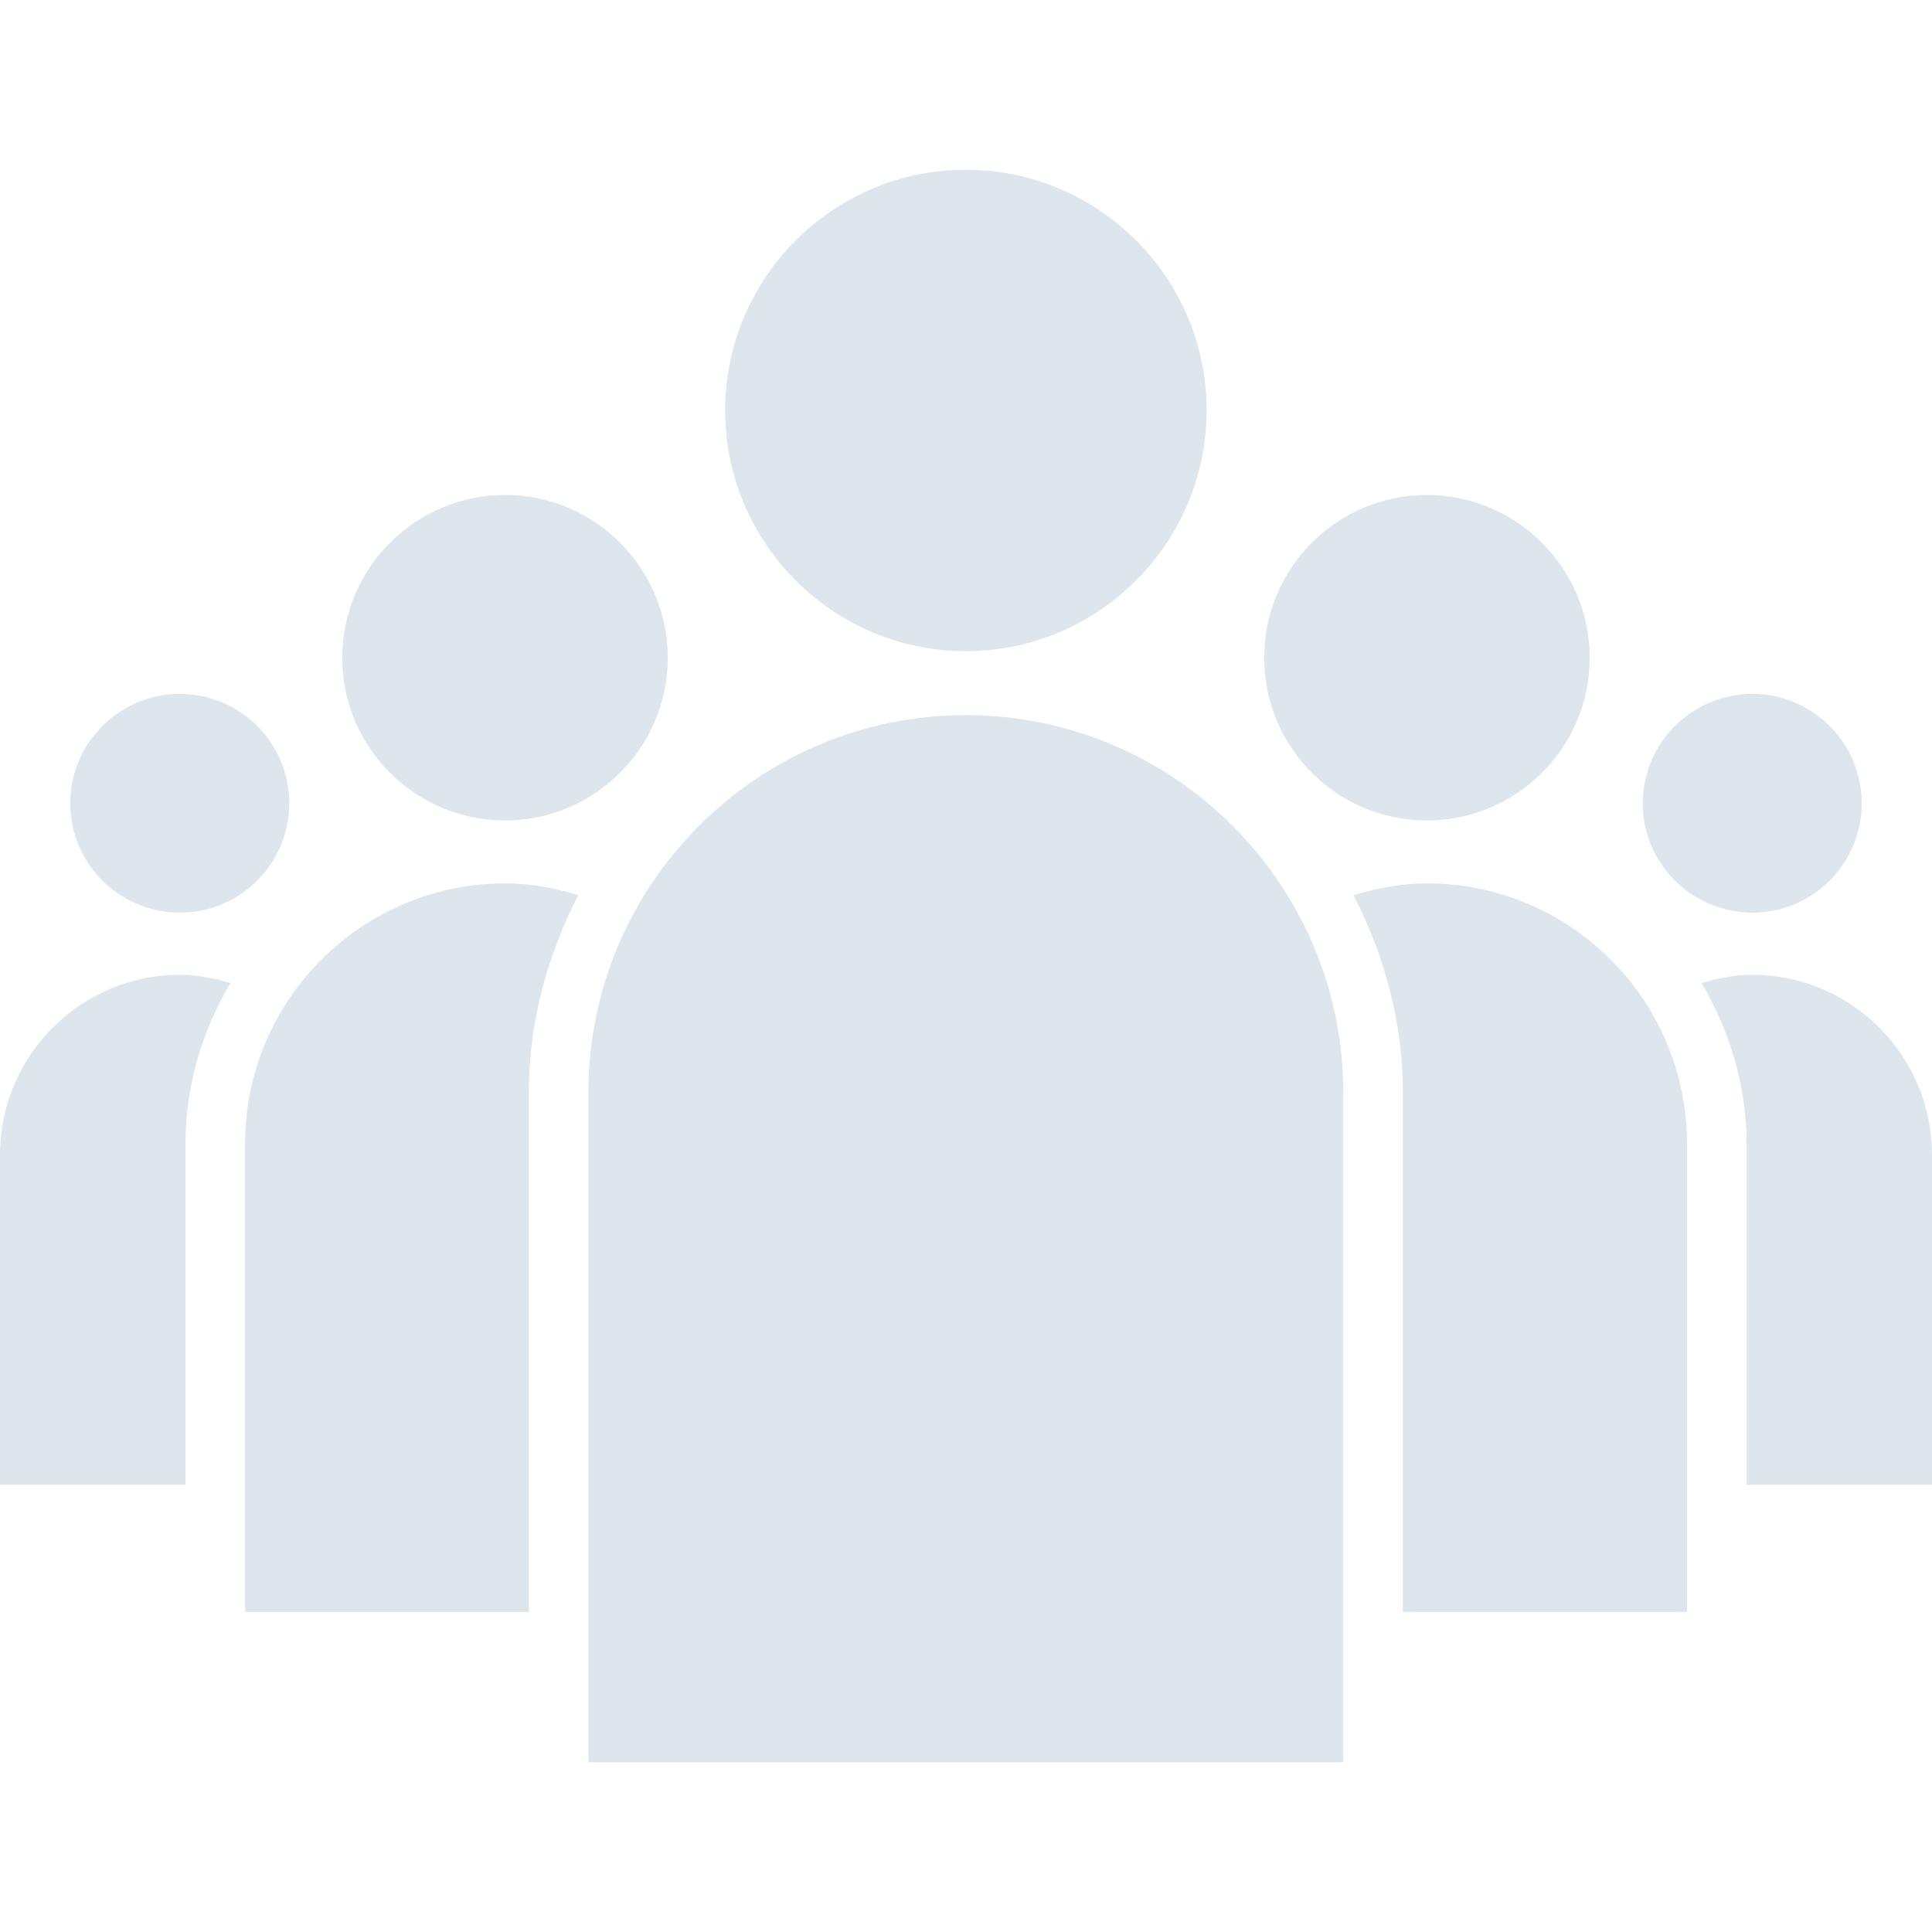
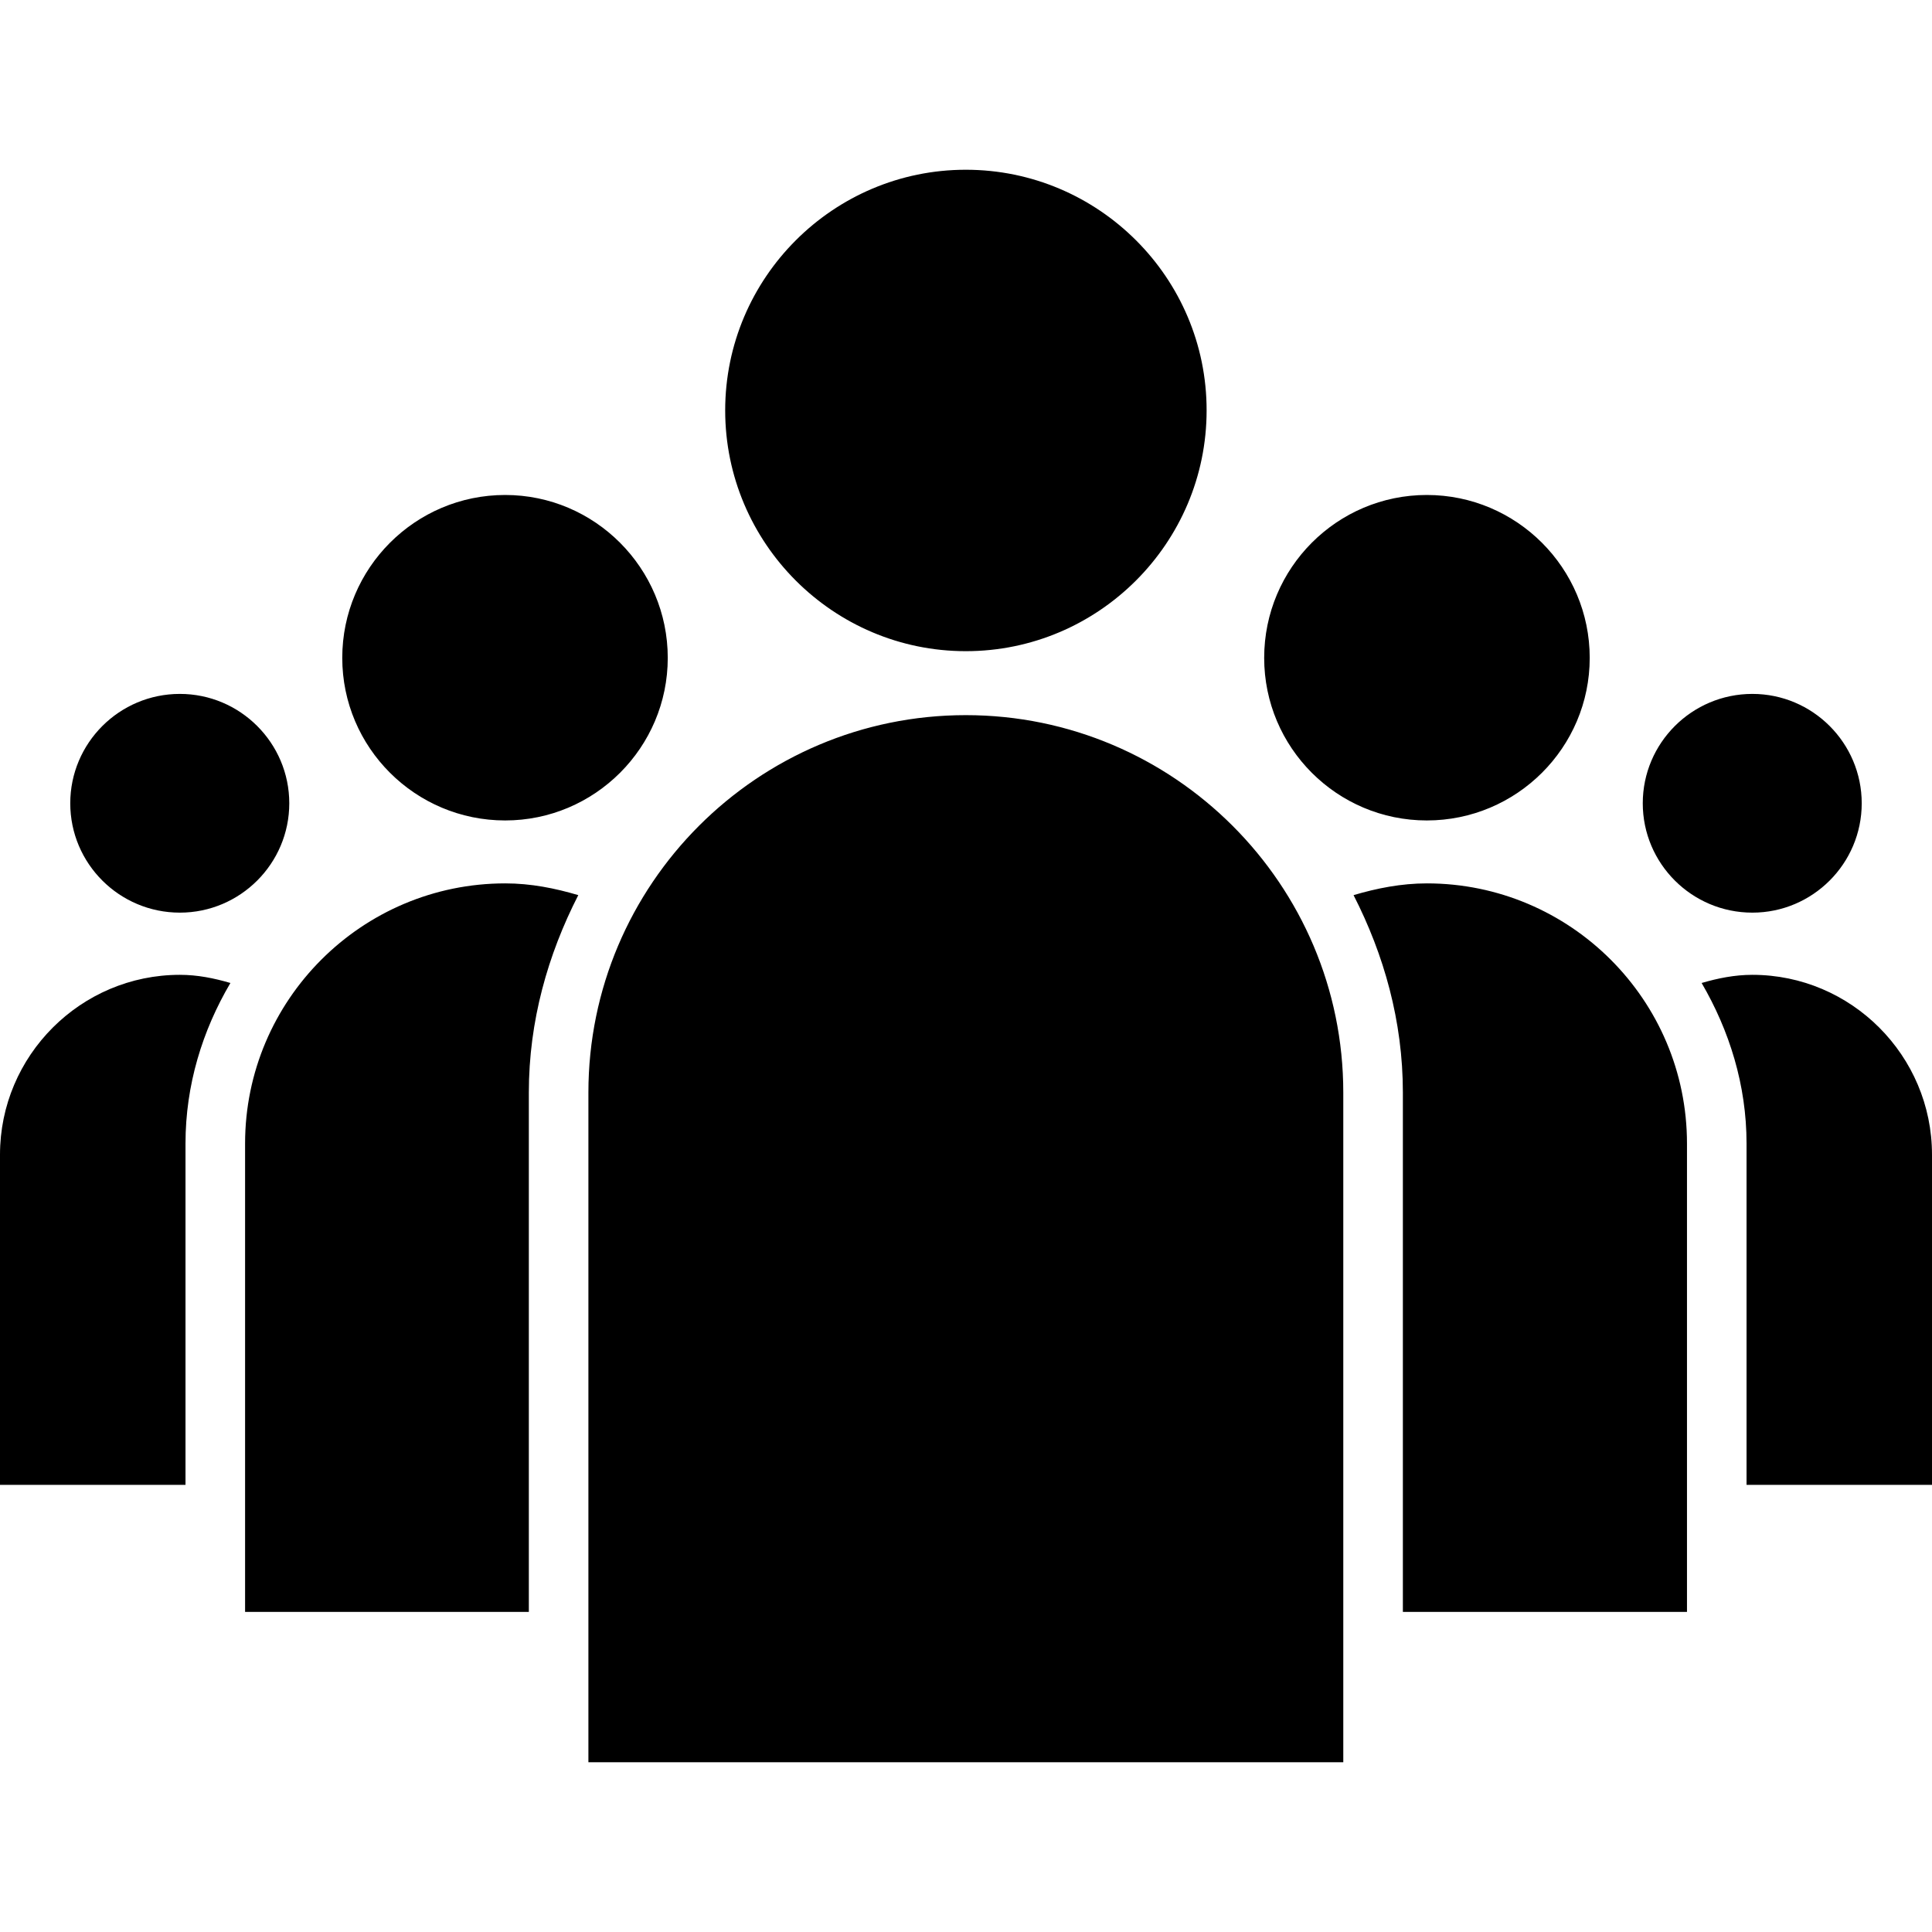
<svg xmlns="http://www.w3.org/2000/svg" version="1.1" id="Capa_1" x="0px" y="0px" width="85.988px" height="85.987px" viewBox="0 0 85.988 85.987" style="enable-background:new 0 0 85.988 85.987;" xml:space="preserve">
  <g>
-     <path style="fill:#DCE6EC;" d="M77.993,30.884c-2.692,0-4.878,2.185-4.878,4.868c0,2.685,2.186,4.867,4.878,4.867   c2.683,0,4.867-2.183,4.867-4.867C82.86,33.069,80.675,30.884,77.993,30.884z M8.005,30.884c-2.692,0-4.878,2.185-4.878,4.868   c0,2.685,2.186,4.867,4.878,4.867c2.685,0,4.87-2.183,4.87-4.867C12.875,33.069,10.69,30.884,8.005,30.884z M63.504,22.03   c-3.997,0-7.239,3.25-7.239,7.25c0,3.992,3.242,7.236,7.239,7.236c3.998,0,7.25-3.244,7.25-7.236   C70.754,25.284,67.502,22.03,63.504,22.03z M85.988,66.088h-8.254V50.896c0-2.61-0.767-5.033-1.999-7.146   c0.726-0.212,1.471-0.363,2.258-0.363c4.401,0,7.995,3.594,7.995,8.006V66.088z M22.483,22.03c-4,0-7.25,3.25-7.25,7.25   c0,3.992,3.25,7.236,7.25,7.236c3.987,0,7.237-3.244,7.237-7.236C29.72,25.284,26.471,22.03,22.483,22.03z M8.005,43.387   c0.787,0,1.522,0.15,2.25,0.363c-1.245,2.113-1.999,4.536-1.999,7.146v15.192H0V51.393C0,46.98,3.596,43.387,8.005,43.387z    M42.986,7.555c-5.9,0-10.71,4.805-10.71,10.711c0,5.905,4.805,10.716,10.71,10.716c5.906,0,10.717-4.811,10.717-10.716   C53.708,12.359,48.892,7.555,42.986,7.555z M75.083,71.742H62.438V48.627c0-3.179-0.839-6.136-2.195-8.787   c1.035-0.306,2.123-0.523,3.262-0.523c6.38,0,11.578,5.188,11.578,11.579V71.742z M23.537,48.627v23.115H10.908V50.896   c0-6.385,5.191-11.579,11.581-11.579c1.139,0,2.216,0.217,3.249,0.523C24.381,42.491,23.537,45.448,23.537,48.627z M26.188,78.433   h33.598V48.627c0-9.264-7.539-16.798-16.801-16.798c-9.269,0-16.797,7.534-16.797,16.798V78.433z" />
+     <path style="fill:#black;" d="M77.993,30.884c-2.692,0-4.878,2.185-4.878,4.868c0,2.685,2.186,4.867,4.878,4.867   c2.683,0,4.867-2.183,4.867-4.867C82.86,33.069,80.675,30.884,77.993,30.884z M8.005,30.884c-2.692,0-4.878,2.185-4.878,4.868   c0,2.685,2.186,4.867,4.878,4.867c2.685,0,4.87-2.183,4.87-4.867C12.875,33.069,10.69,30.884,8.005,30.884z M63.504,22.03   c-3.997,0-7.239,3.25-7.239,7.25c0,3.992,3.242,7.236,7.239,7.236c3.998,0,7.25-3.244,7.25-7.236   C70.754,25.284,67.502,22.03,63.504,22.03z M85.988,66.088h-8.254V50.896c0-2.61-0.767-5.033-1.999-7.146   c0.726-0.212,1.471-0.363,2.258-0.363c4.401,0,7.995,3.594,7.995,8.006V66.088z M22.483,22.03c-4,0-7.25,3.25-7.25,7.25   c0,3.992,3.25,7.236,7.25,7.236c3.987,0,7.237-3.244,7.237-7.236C29.72,25.284,26.471,22.03,22.483,22.03z M8.005,43.387   c0.787,0,1.522,0.15,2.25,0.363c-1.245,2.113-1.999,4.536-1.999,7.146v15.192H0V51.393C0,46.98,3.596,43.387,8.005,43.387z    M42.986,7.555c-5.9,0-10.71,4.805-10.71,10.711c0,5.905,4.805,10.716,10.71,10.716c5.906,0,10.717-4.811,10.717-10.716   C53.708,12.359,48.892,7.555,42.986,7.555z M75.083,71.742H62.438V48.627c0-3.179-0.839-6.136-2.195-8.787   c1.035-0.306,2.123-0.523,3.262-0.523c6.38,0,11.578,5.188,11.578,11.579V71.742z M23.537,48.627v23.115H10.908V50.896   c0-6.385,5.191-11.579,11.581-11.579c1.139,0,2.216,0.217,3.249,0.523C24.381,42.491,23.537,45.448,23.537,48.627z M26.188,78.433   h33.598V48.627c0-9.264-7.539-16.798-16.801-16.798c-9.269,0-16.797,7.534-16.797,16.798V78.433z" />
  </g>
  <g>
</g>
  <g>
</g>
  <g>
</g>
  <g>
</g>
  <g>
</g>
  <g>
</g>
  <g>
</g>
  <g>
</g>
  <g>
</g>
  <g>
</g>
  <g>
</g>
  <g>
</g>
  <g>
</g>
  <g>
</g>
  <g>
</g>
</svg>
